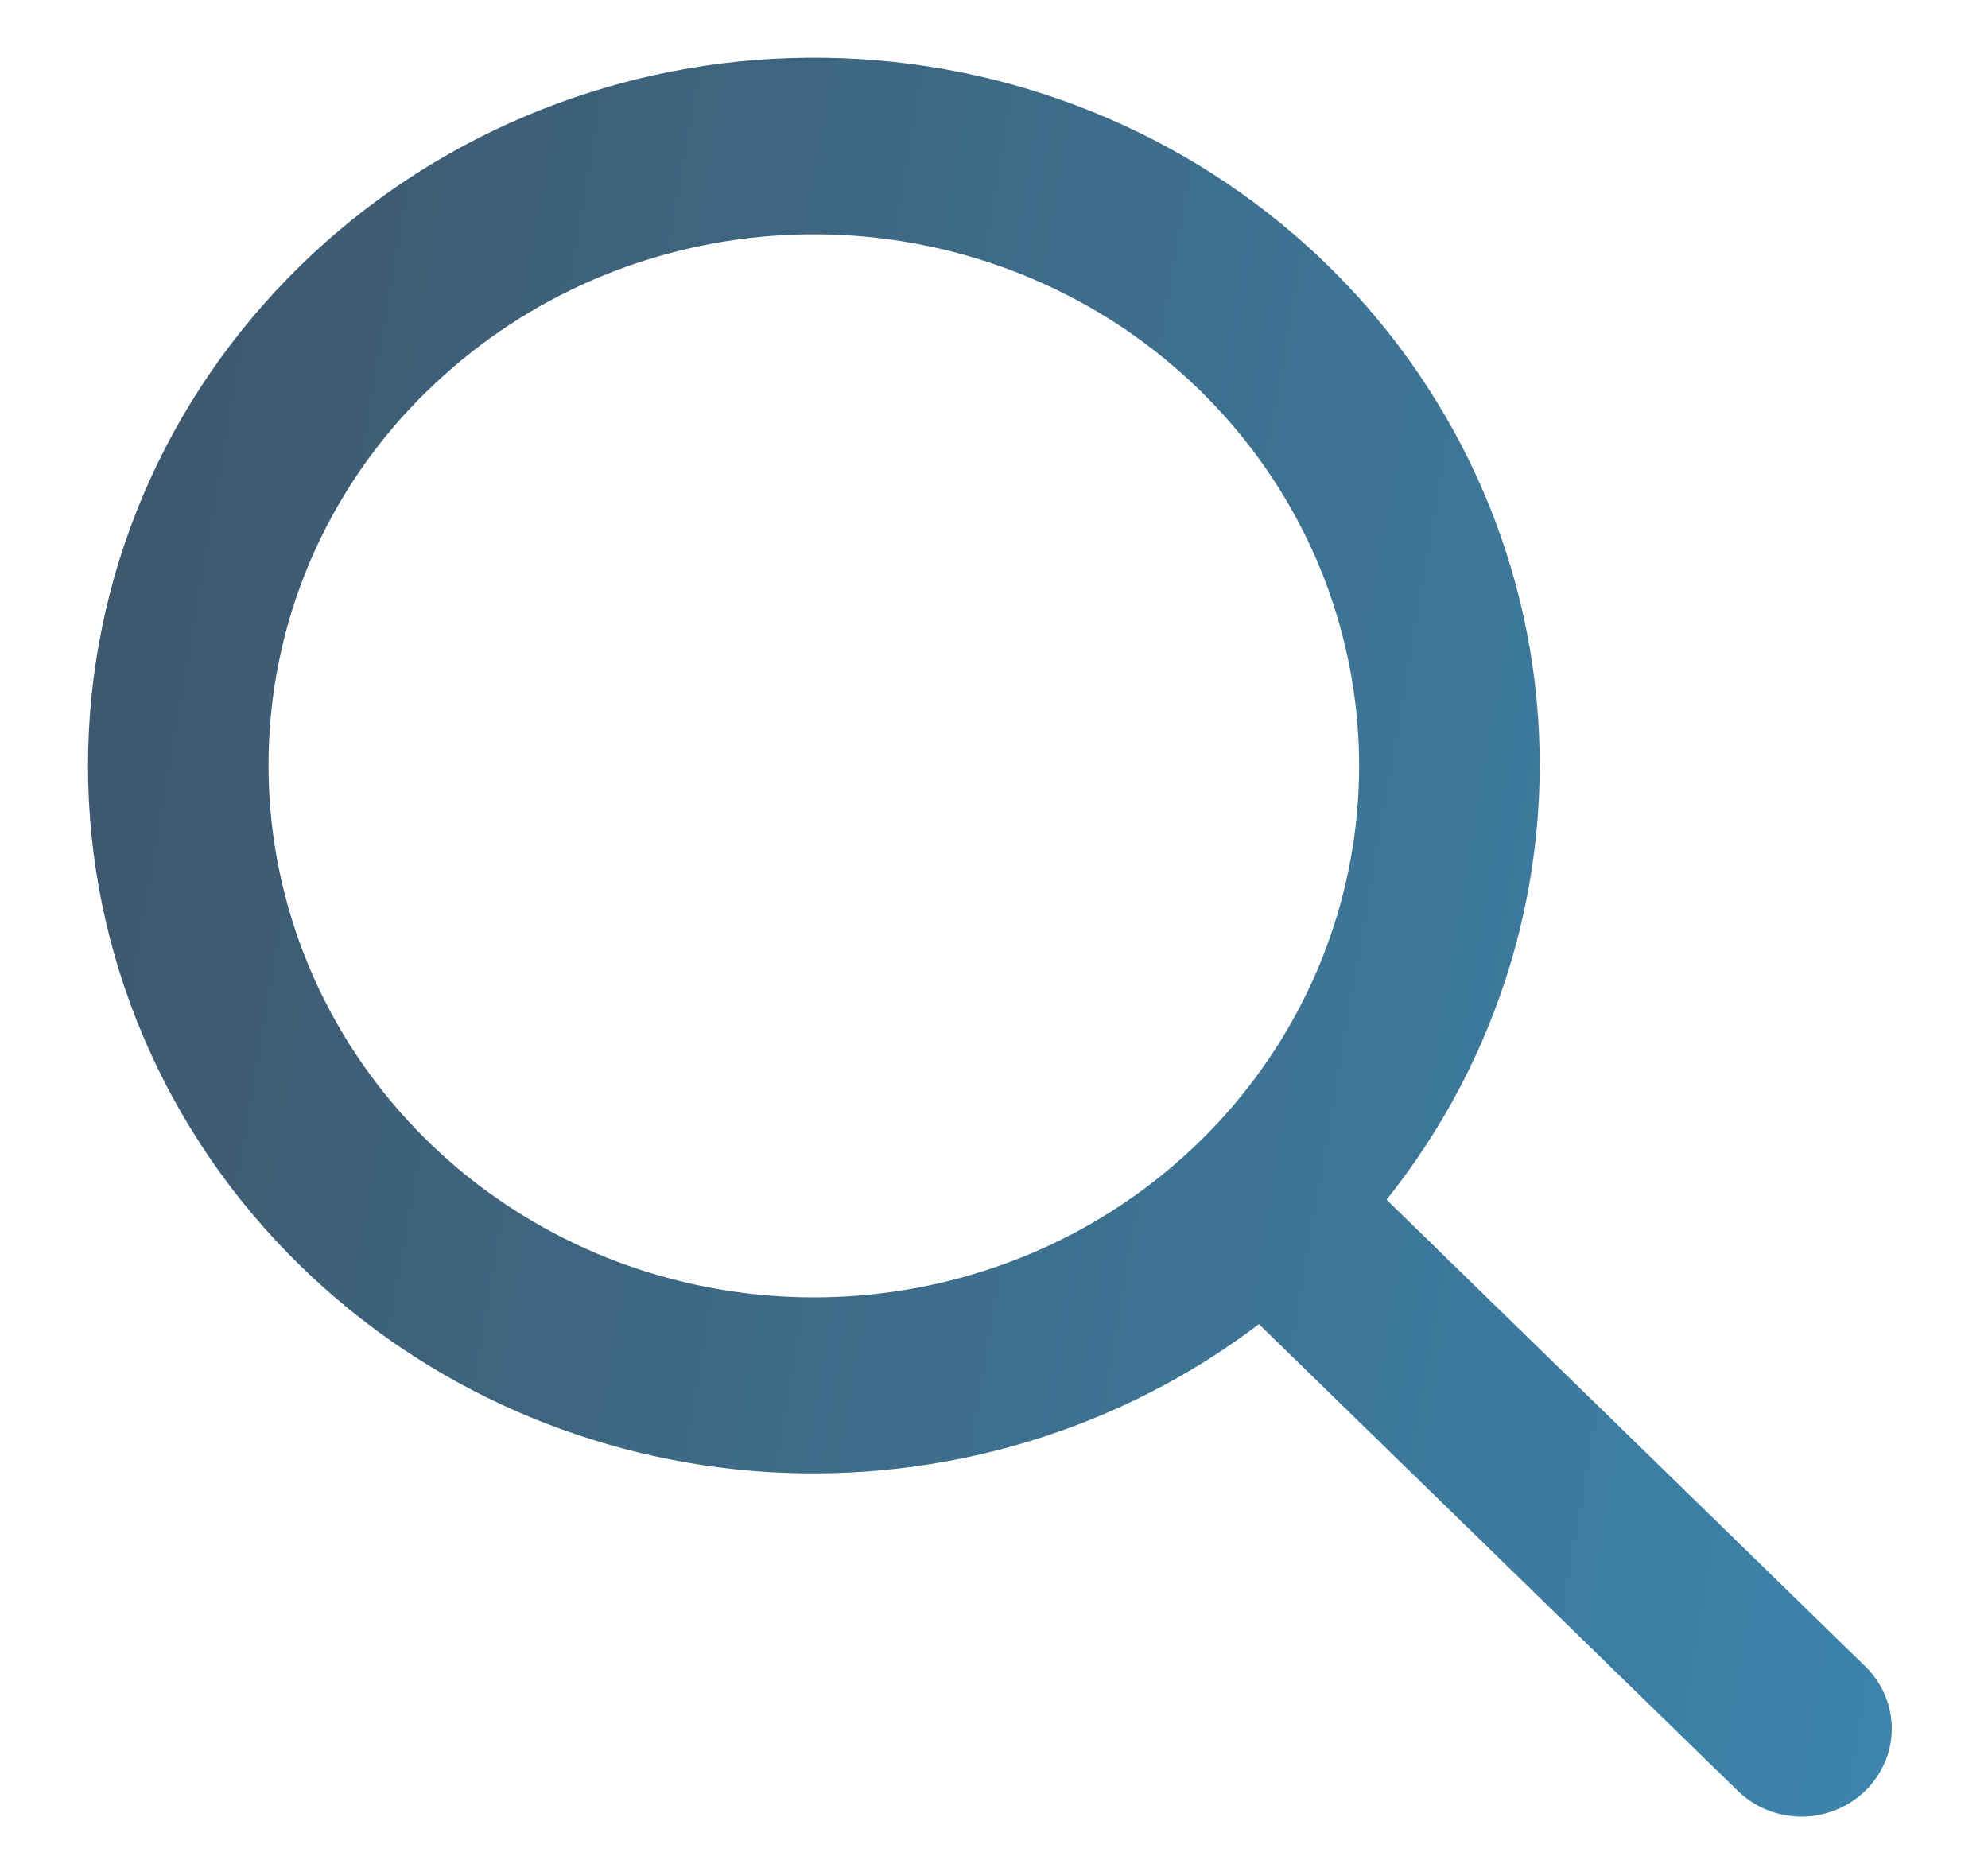
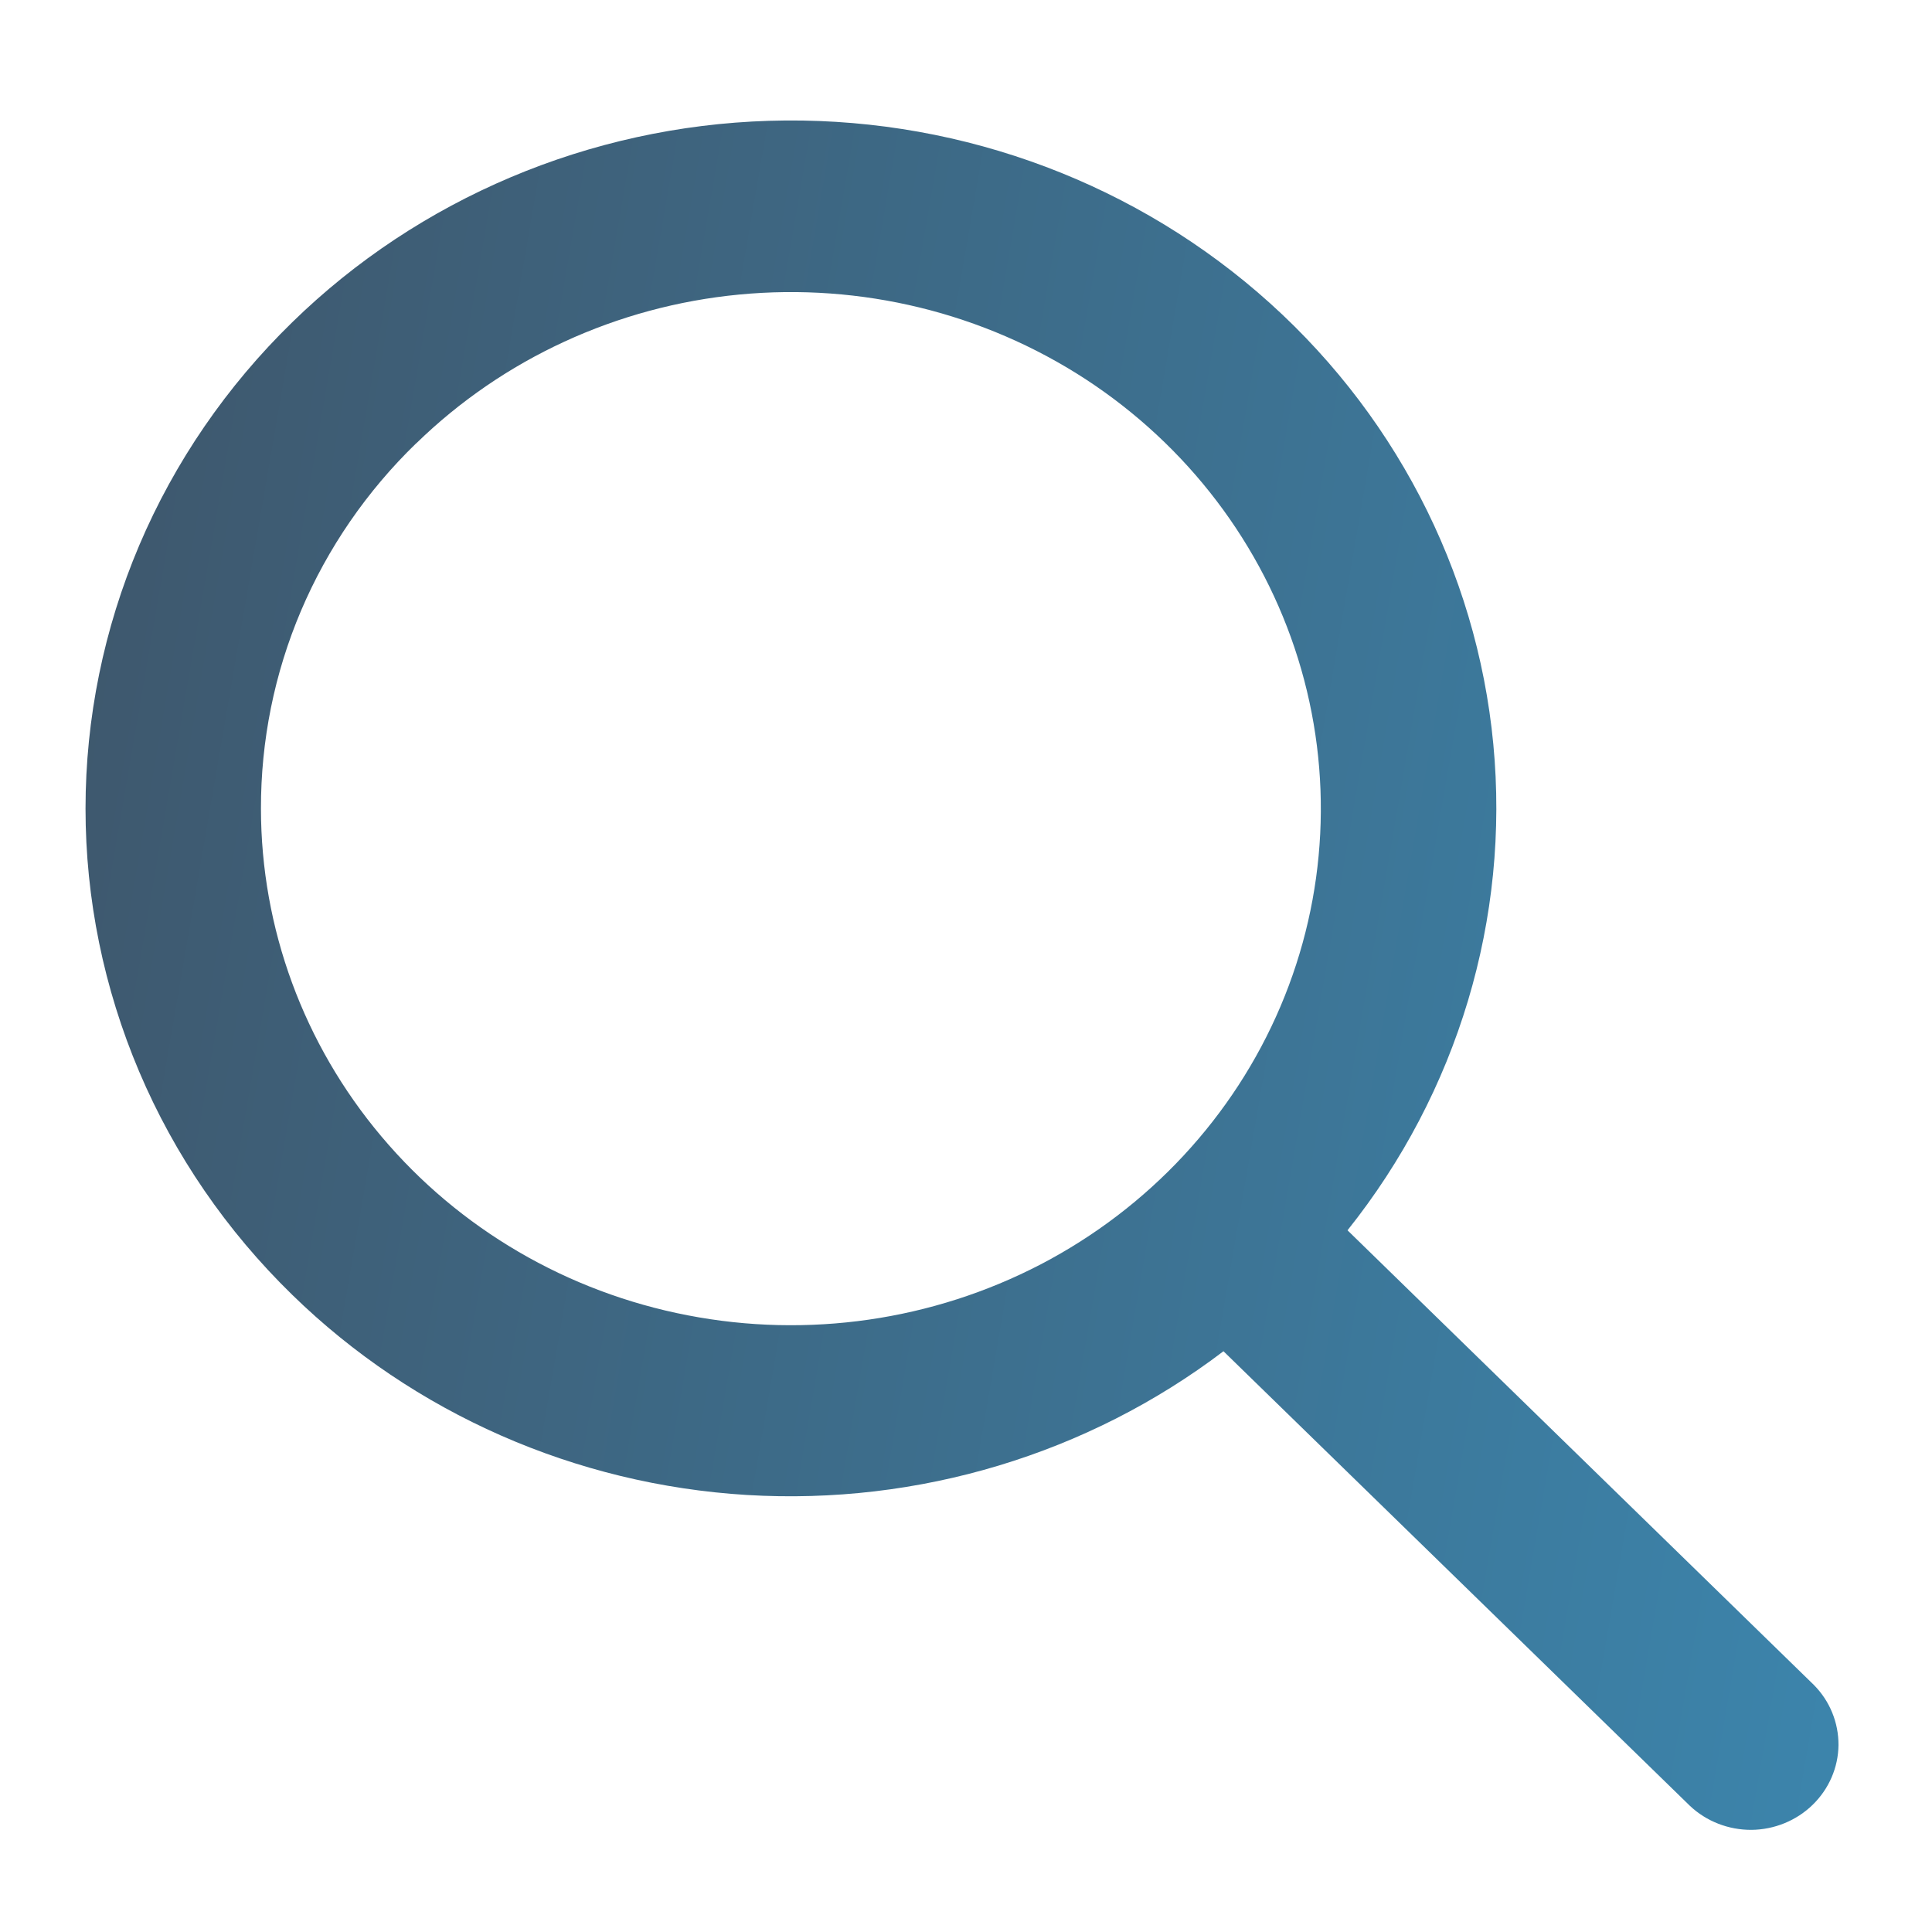
- <svg xmlns="http://www.w3.org/2000/svg" width="15" height="14" viewBox="0 0 15 14" fill="none">
+ <svg xmlns="http://www.w3.org/2000/svg" width="20" height="20" viewBox="0 0 15 14" fill="none">
  <path d="M2.269 9.553C3.212 10.473 4.467 11.026 5.799 11.107C7.131 11.187 8.447 10.79 9.499 9.991L13.12 13.52C13.248 13.641 13.42 13.708 13.599 13.707C13.777 13.705 13.948 13.635 14.074 13.512C14.2 13.389 14.272 13.223 14.274 13.049C14.275 12.875 14.207 12.707 14.083 12.582L10.462 9.052C11.318 7.98 11.723 6.63 11.594 5.277C11.465 3.924 10.811 2.67 9.766 1.771C8.721 0.872 7.364 0.395 5.97 0.438C4.577 0.481 3.253 1.041 2.269 2.002C1.76 2.498 1.356 3.087 1.081 3.734C0.806 4.382 0.664 5.077 0.664 5.778C0.664 6.479 0.806 7.173 1.081 7.821C1.356 8.469 1.76 9.057 2.269 9.553V9.553ZM3.232 2.942C3.905 2.286 4.79 1.878 5.738 1.787C6.685 1.696 7.635 1.928 8.427 2.443C9.218 2.959 9.802 3.726 10.078 4.614C10.354 5.502 10.306 6.456 9.942 7.313C9.578 8.17 8.92 8.878 8.081 9.316C7.241 9.753 6.272 9.893 5.339 9.712C4.405 9.532 3.565 9.041 2.961 8.323C2.357 7.606 2.027 6.707 2.026 5.779C2.025 5.252 2.13 4.729 2.337 4.242C2.544 3.755 2.848 3.313 3.232 2.941V2.942Z" fill="url(#paint0_linear_159_1108)" />
  <defs>
    <linearGradient id="paint0_linear_159_1108" x1="-0.307" y1="-7.743" x2="26.21" y2="-3.184" gradientUnits="userSpaceOnUse">
      <stop stop-color="#3F4F61" />
      <stop offset="1" stop-color="#3A9FD1" />
    </linearGradient>
  </defs>
</svg>
